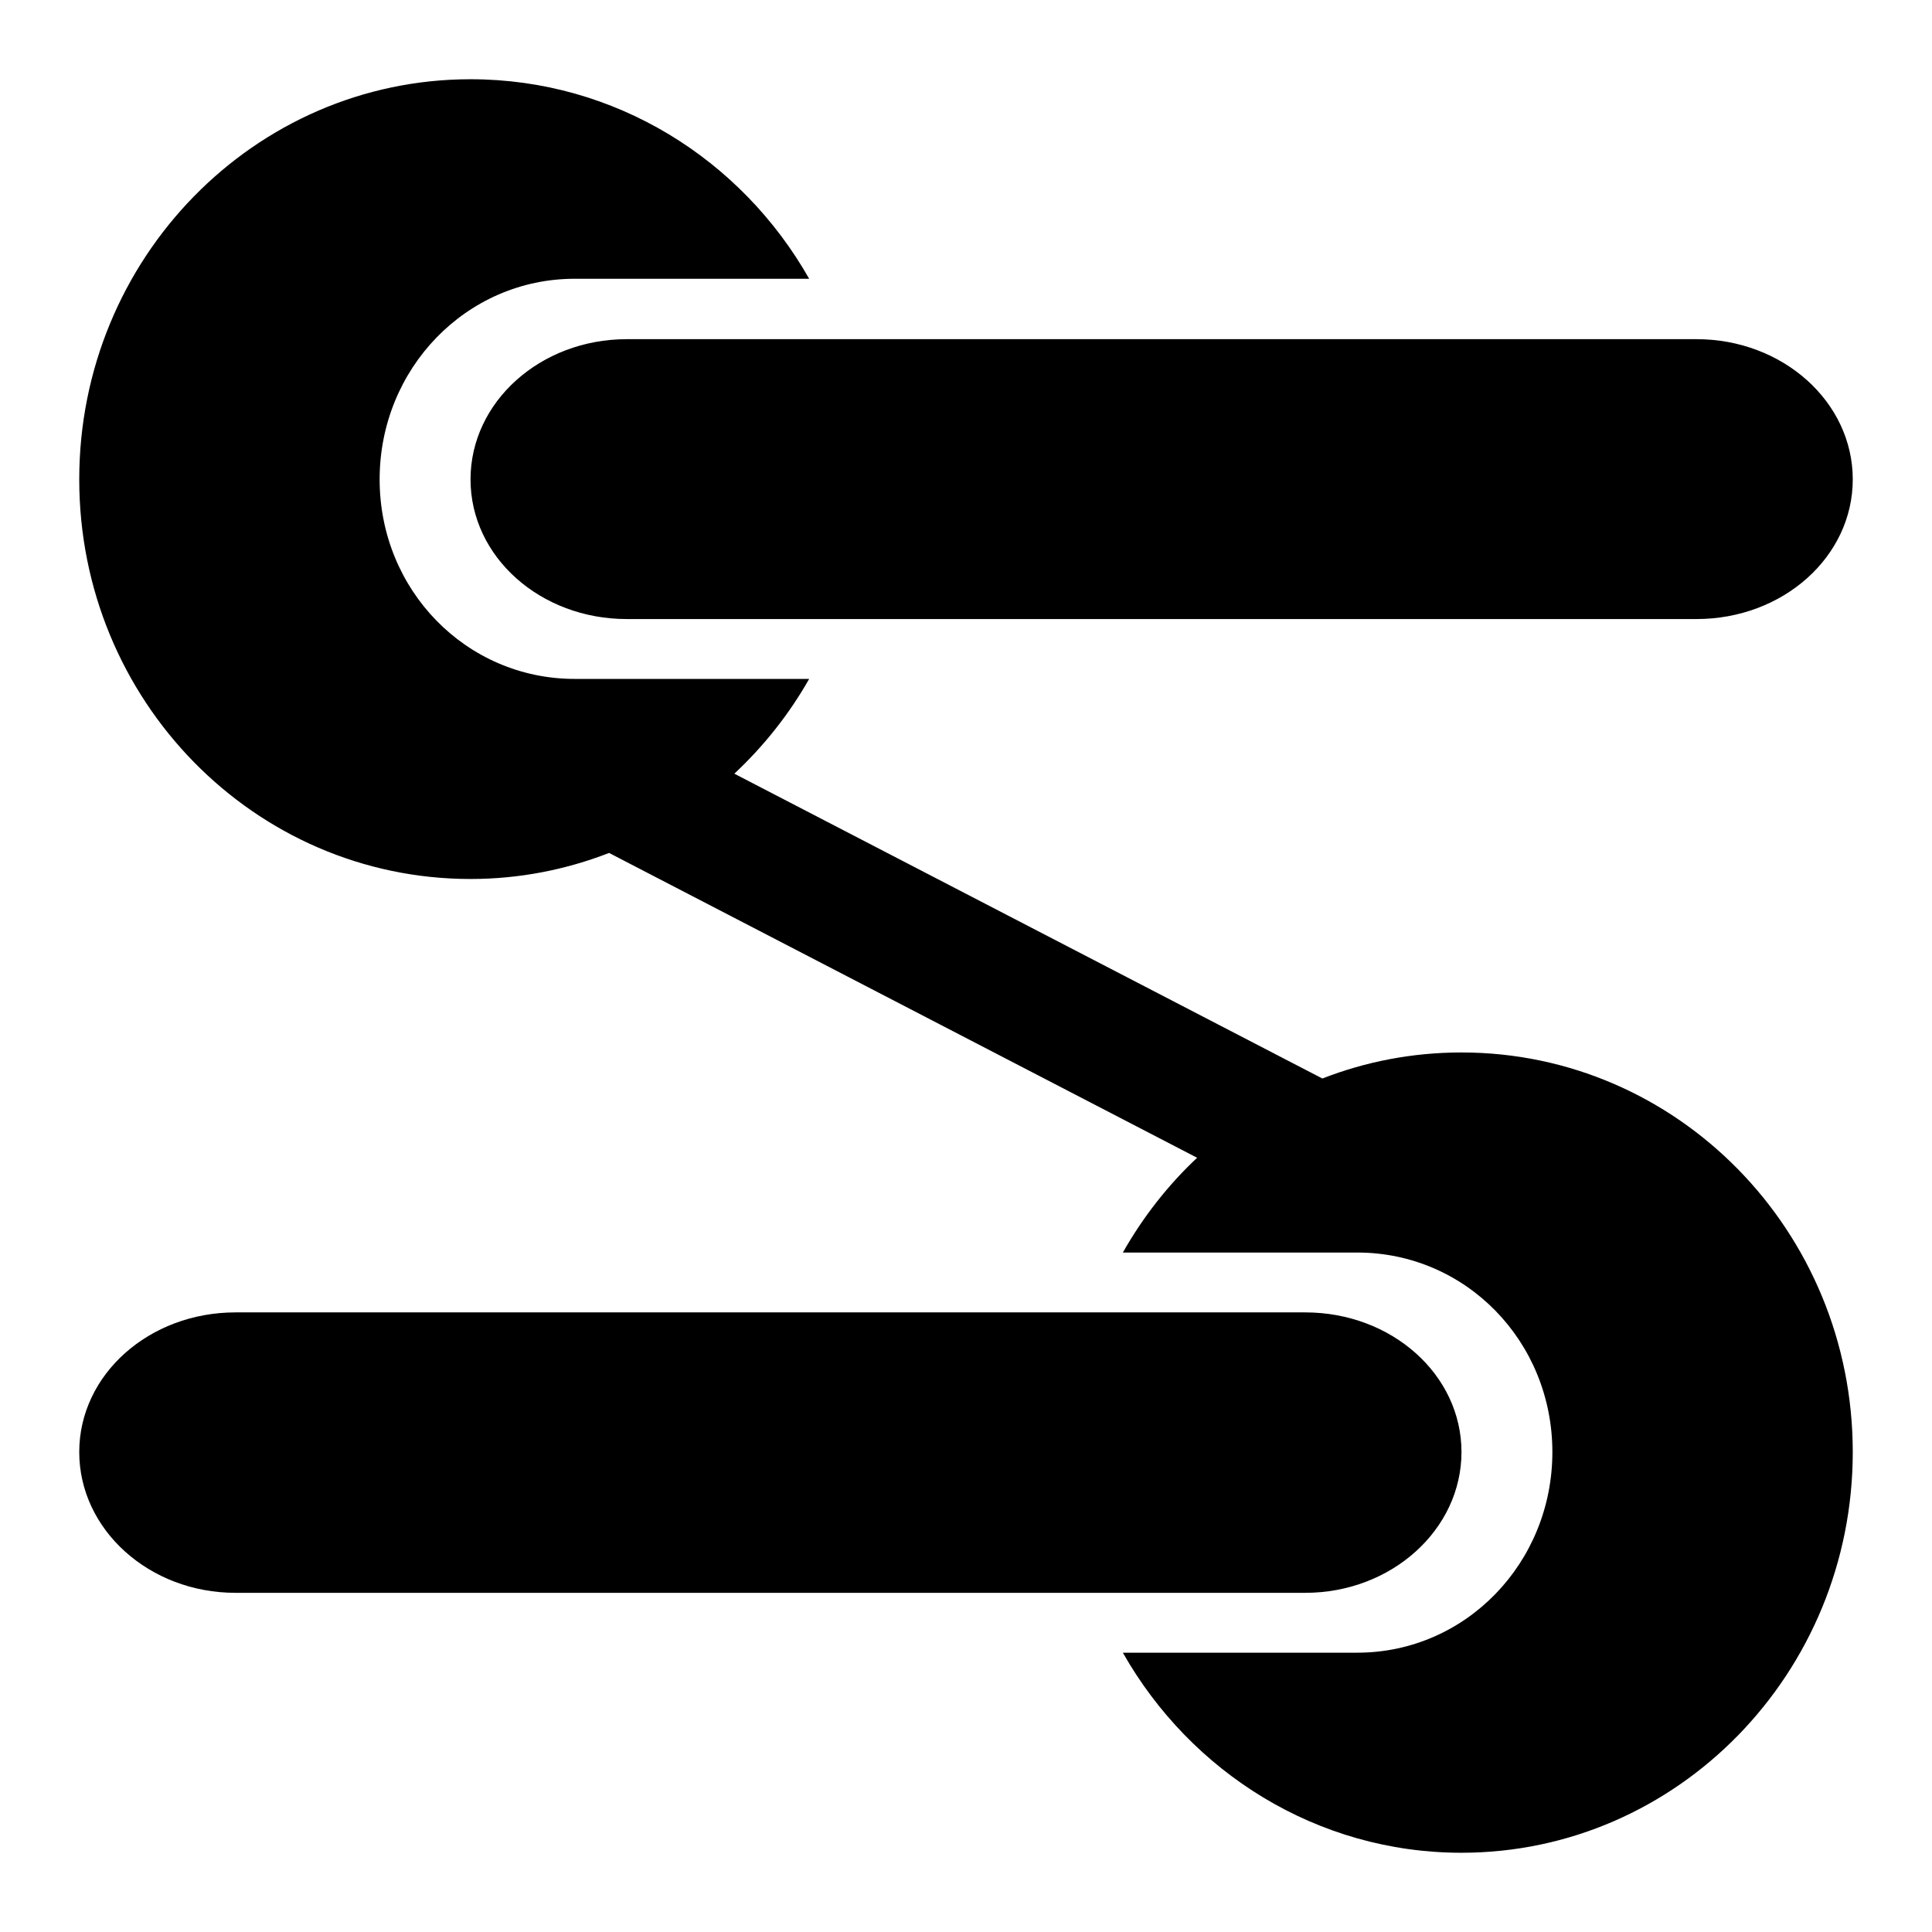
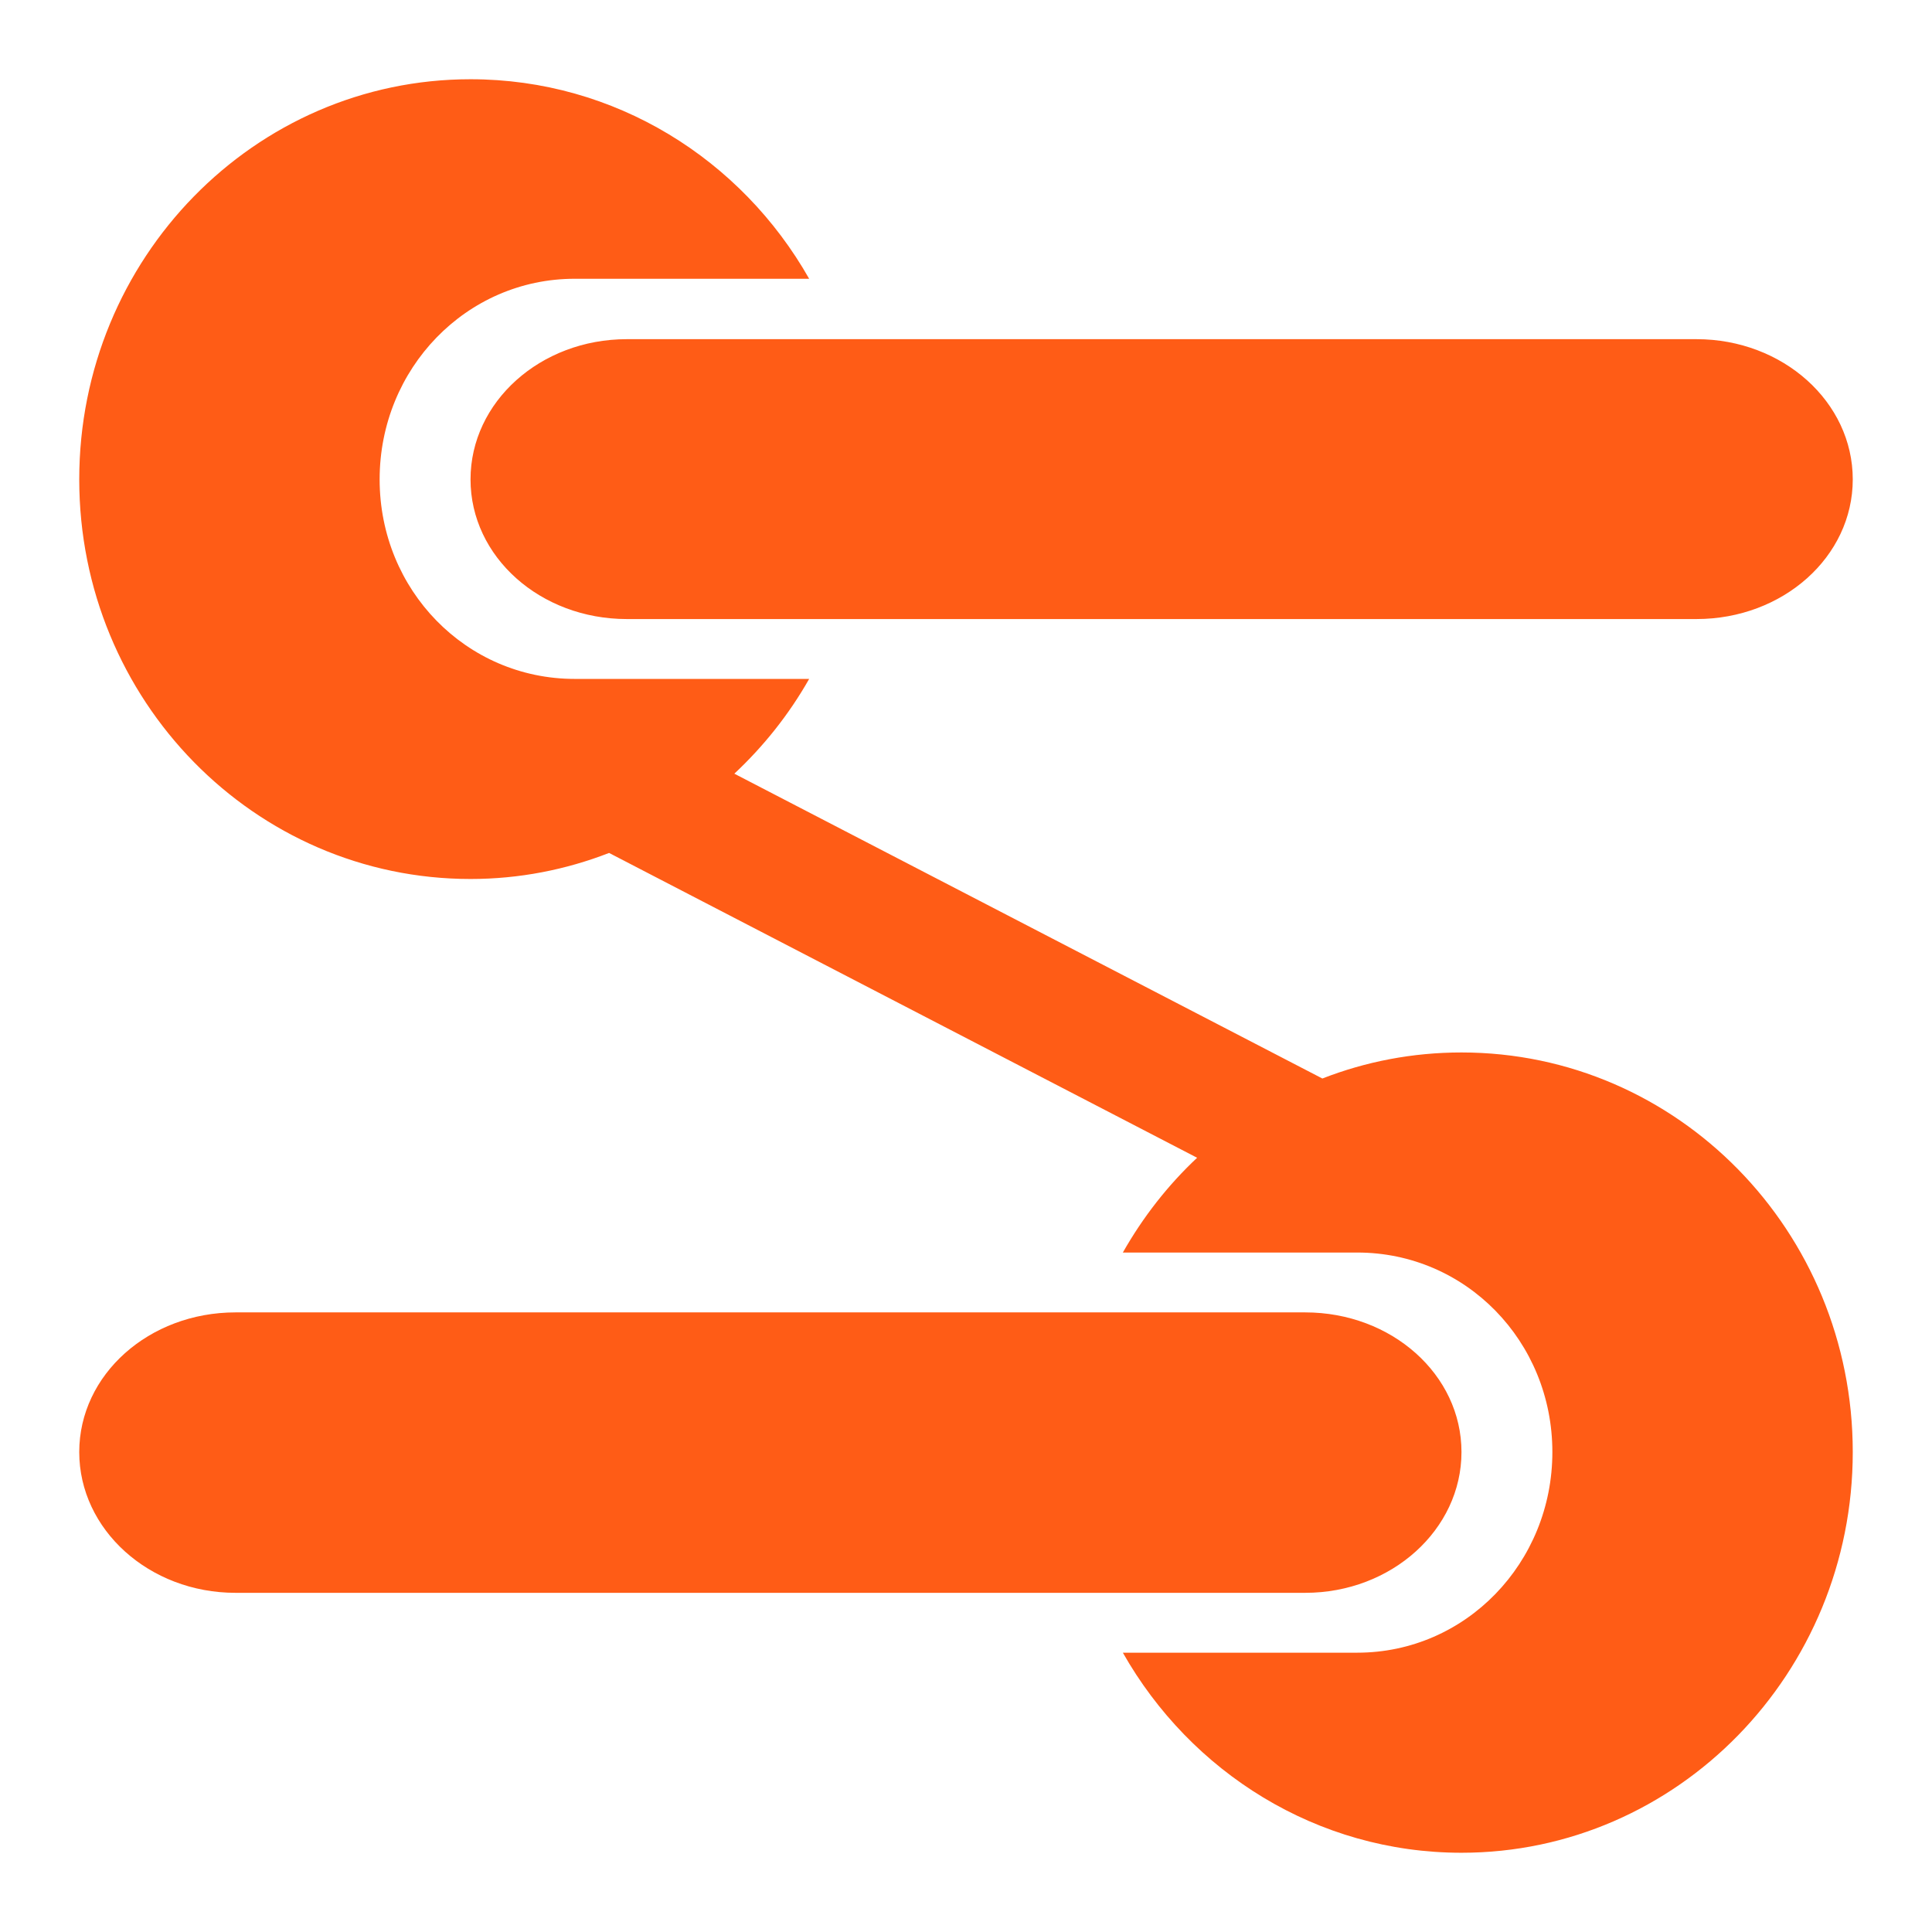
- <svg xmlns="http://www.w3.org/2000/svg" viewBox="0 0 512 512" fill="#000000">
+ <svg xmlns="http://www.w3.org/2000/svg" viewBox="0 0 512 512" fill="#ff5c16">
  <g id="SVGRepo_bgCarrier" stroke-width="0" />
  <g id="SVGRepo_tracerCarrier" stroke-linecap="round" stroke-linejoin="round" />
  <g id="SVGRepo_iconCarrier">
-     <path fill="#000000" d="m124.694,21c-57.251,0-103.694,47.484-103.694,106.044s46.443,105.897 103.694,105.897c12.933,0 25.303-2.464 36.719-6.903l155.835,80.781c-7.759,7.282-14.37,15.743-19.682,25.116h62.128c28.714,0 51.7,23.504 51.7,52.875s-22.986,53.169-51.7,53.169h-62.128c17.936,31.648 51.405,53.022 89.741,53.022 57.251,0 103.694-47.631 103.694-106.191s-46.443-105.897-103.694-105.897c-12.981,0-25.415,2.433-36.866,6.903l-155.834-80.781c7.792-7.298 14.499-15.712 19.828-25.116h-62.128c-28.714,0-51.7-23.504-51.7-52.875s22.986-53.169 51.7-53.169h62.128c-17.936-31.648-51.405-52.875-89.741-52.875zm41.419,68.884c-22.916,0-41.419,16.637-41.419,37.159s18.503,37.012 41.419,37.012h283.469c22.916,0 41.419-16.491 41.419-37.012s-18.503-37.159-41.419-37.159h-283.469zm-103.694,257.913c-22.916,0-41.419,16.491-41.419,37.013s18.503,37.306 41.419,37.306h283.469c22.916,0 41.419-16.785 41.419-37.306s-18.503-37.013-41.419-37.013h-283.469z" />
+     <path fill="#ff5c16" d="m124.694,21c-57.251,0-103.694,47.484-103.694,106.044s46.443,105.897 103.694,105.897c12.933,0 25.303-2.464 36.719-6.903l155.835,80.781c-7.759,7.282-14.37,15.743-19.682,25.116h62.128c28.714,0 51.7,23.504 51.7,52.875s-22.986,53.169-51.7,53.169h-62.128c17.936,31.648 51.405,53.022 89.741,53.022 57.251,0 103.694-47.631 103.694-106.191s-46.443-105.897-103.694-105.897c-12.981,0-25.415,2.433-36.866,6.903l-155.834-80.781c7.792-7.298 14.499-15.712 19.828-25.116h-62.128c-28.714,0-51.7-23.504-51.7-52.875s22.986-53.169 51.7-53.169h62.128c-17.936-31.648-51.405-52.875-89.741-52.875zm41.419,68.884c-22.916,0-41.419,16.637-41.419,37.159s18.503,37.012 41.419,37.012h283.469c22.916,0 41.419-16.491 41.419-37.012s-18.503-37.159-41.419-37.159h-283.469zm-103.694,257.913c-22.916,0-41.419,16.491-41.419,37.013s18.503,37.306 41.419,37.306h283.469c22.916,0 41.419-16.785 41.419-37.306s-18.503-37.013-41.419-37.013h-283.469z" />
  </g>
</svg>
